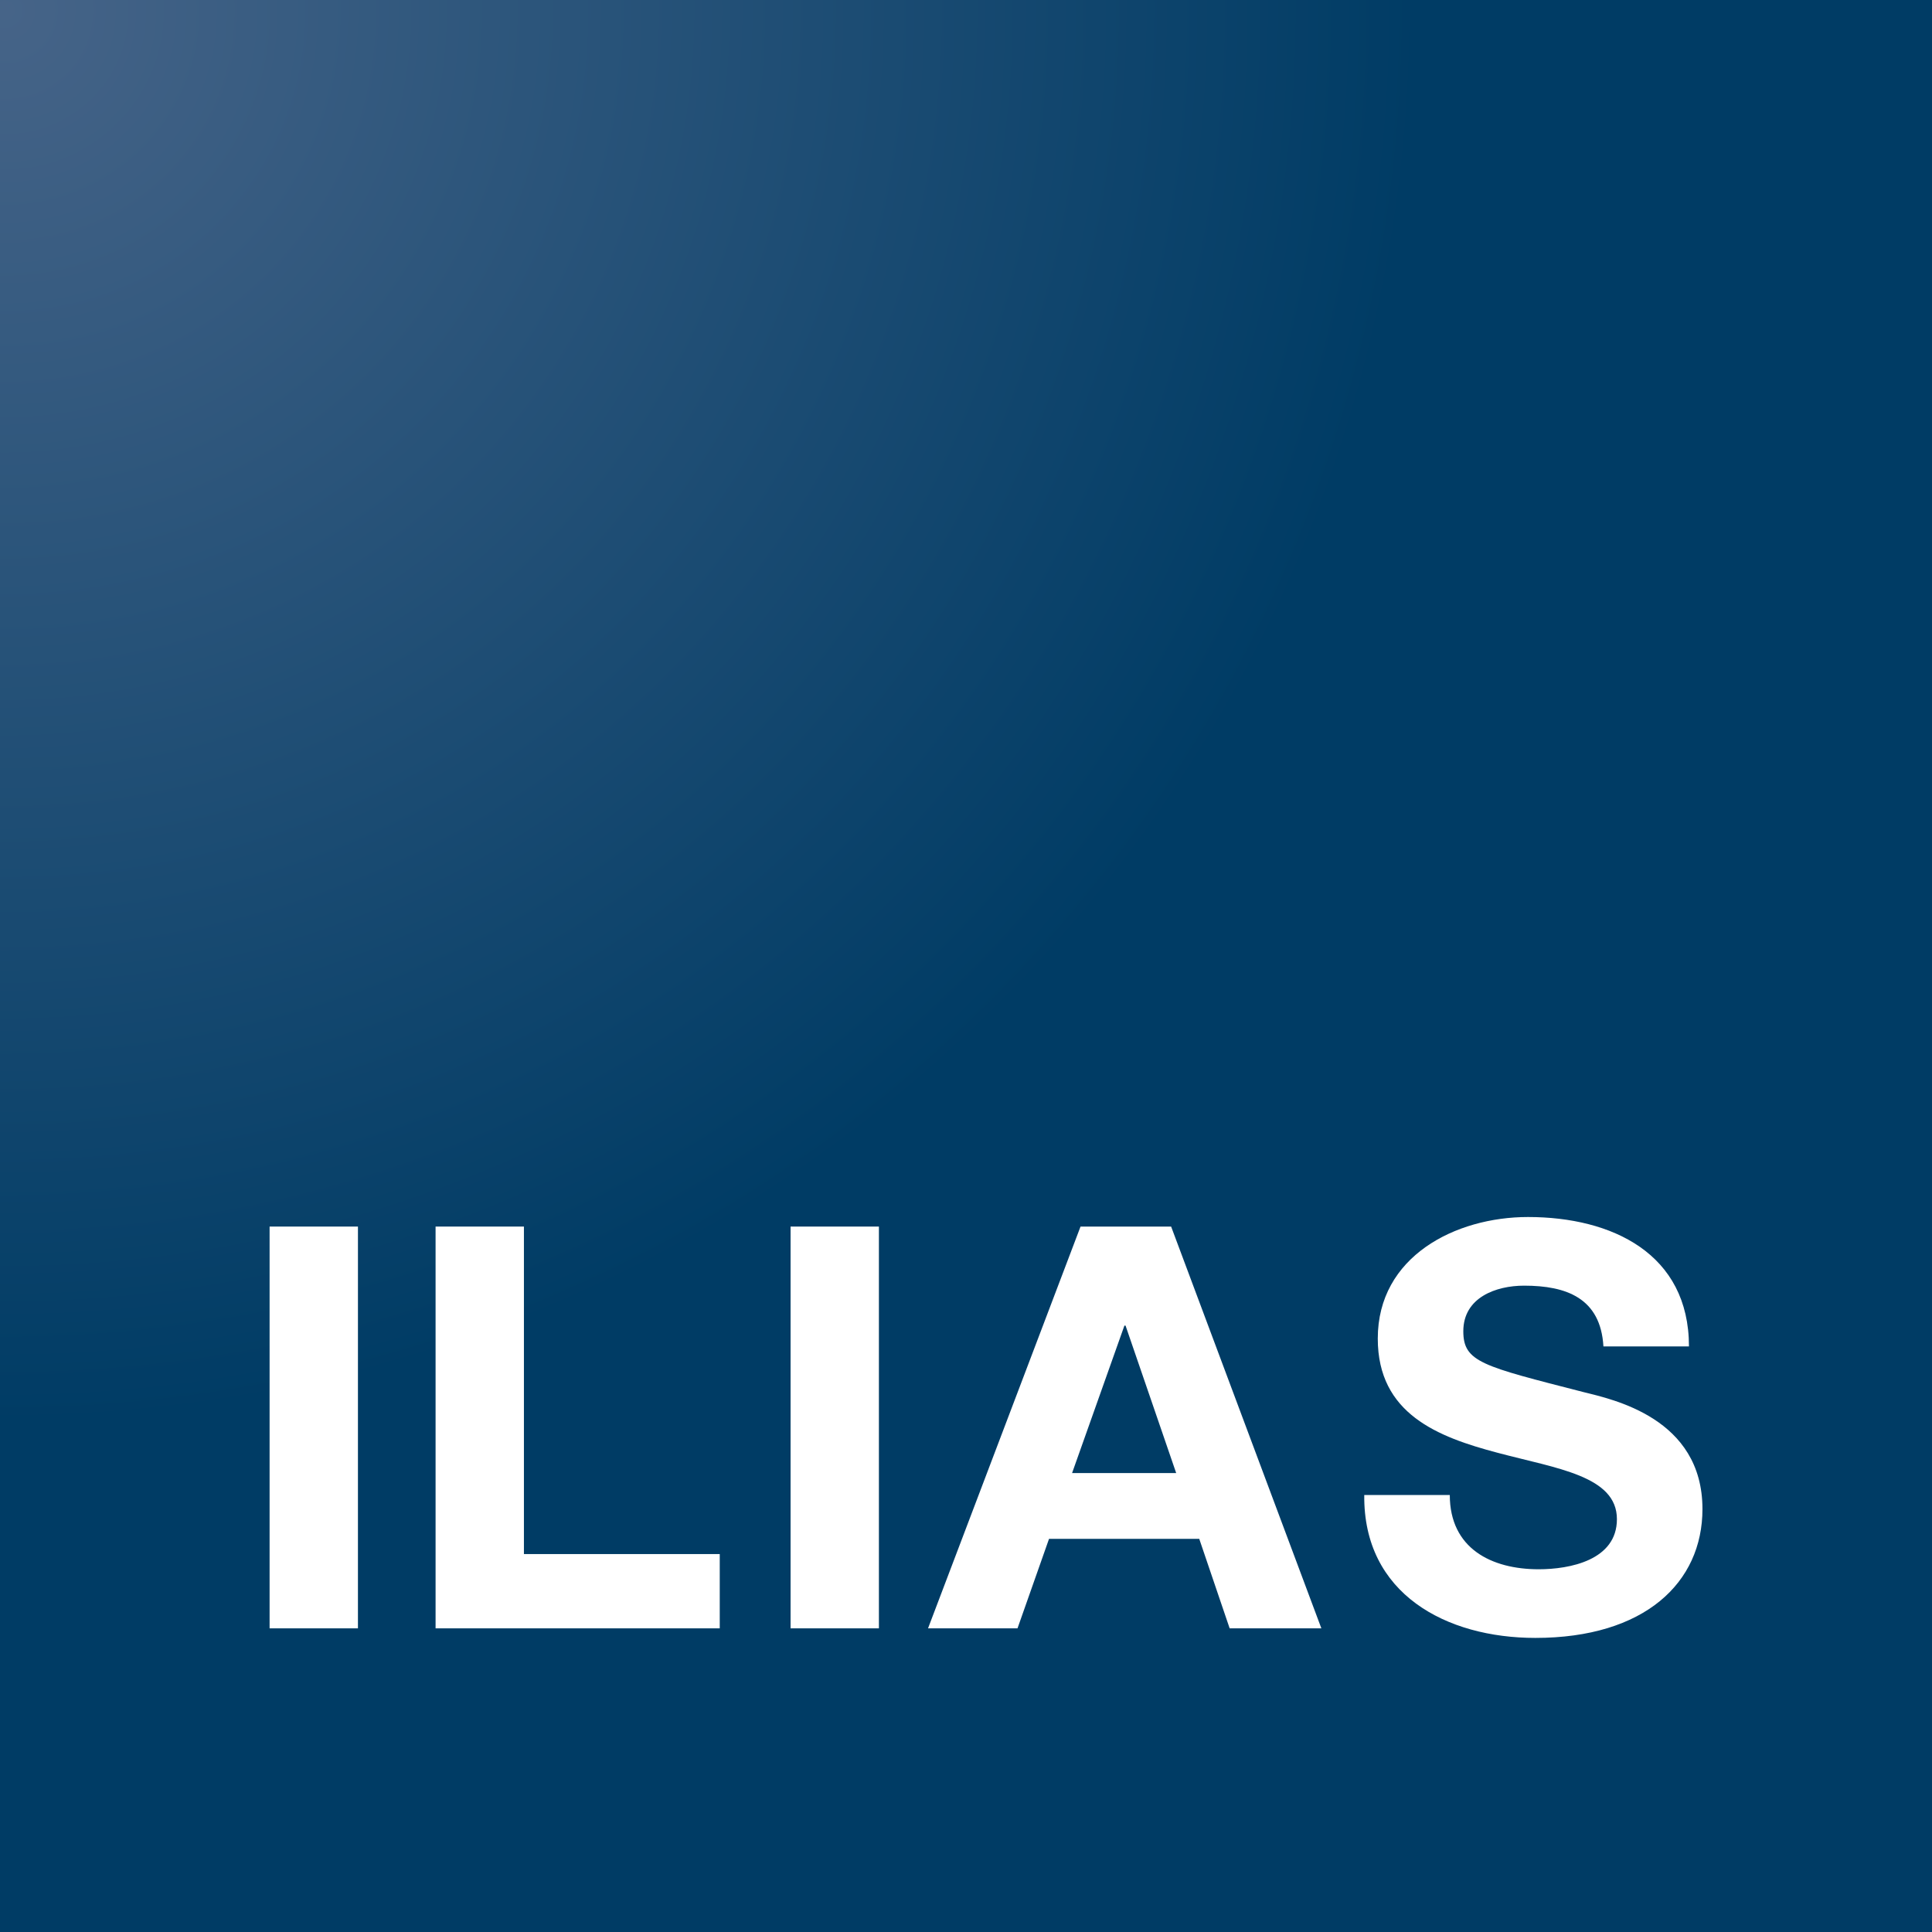
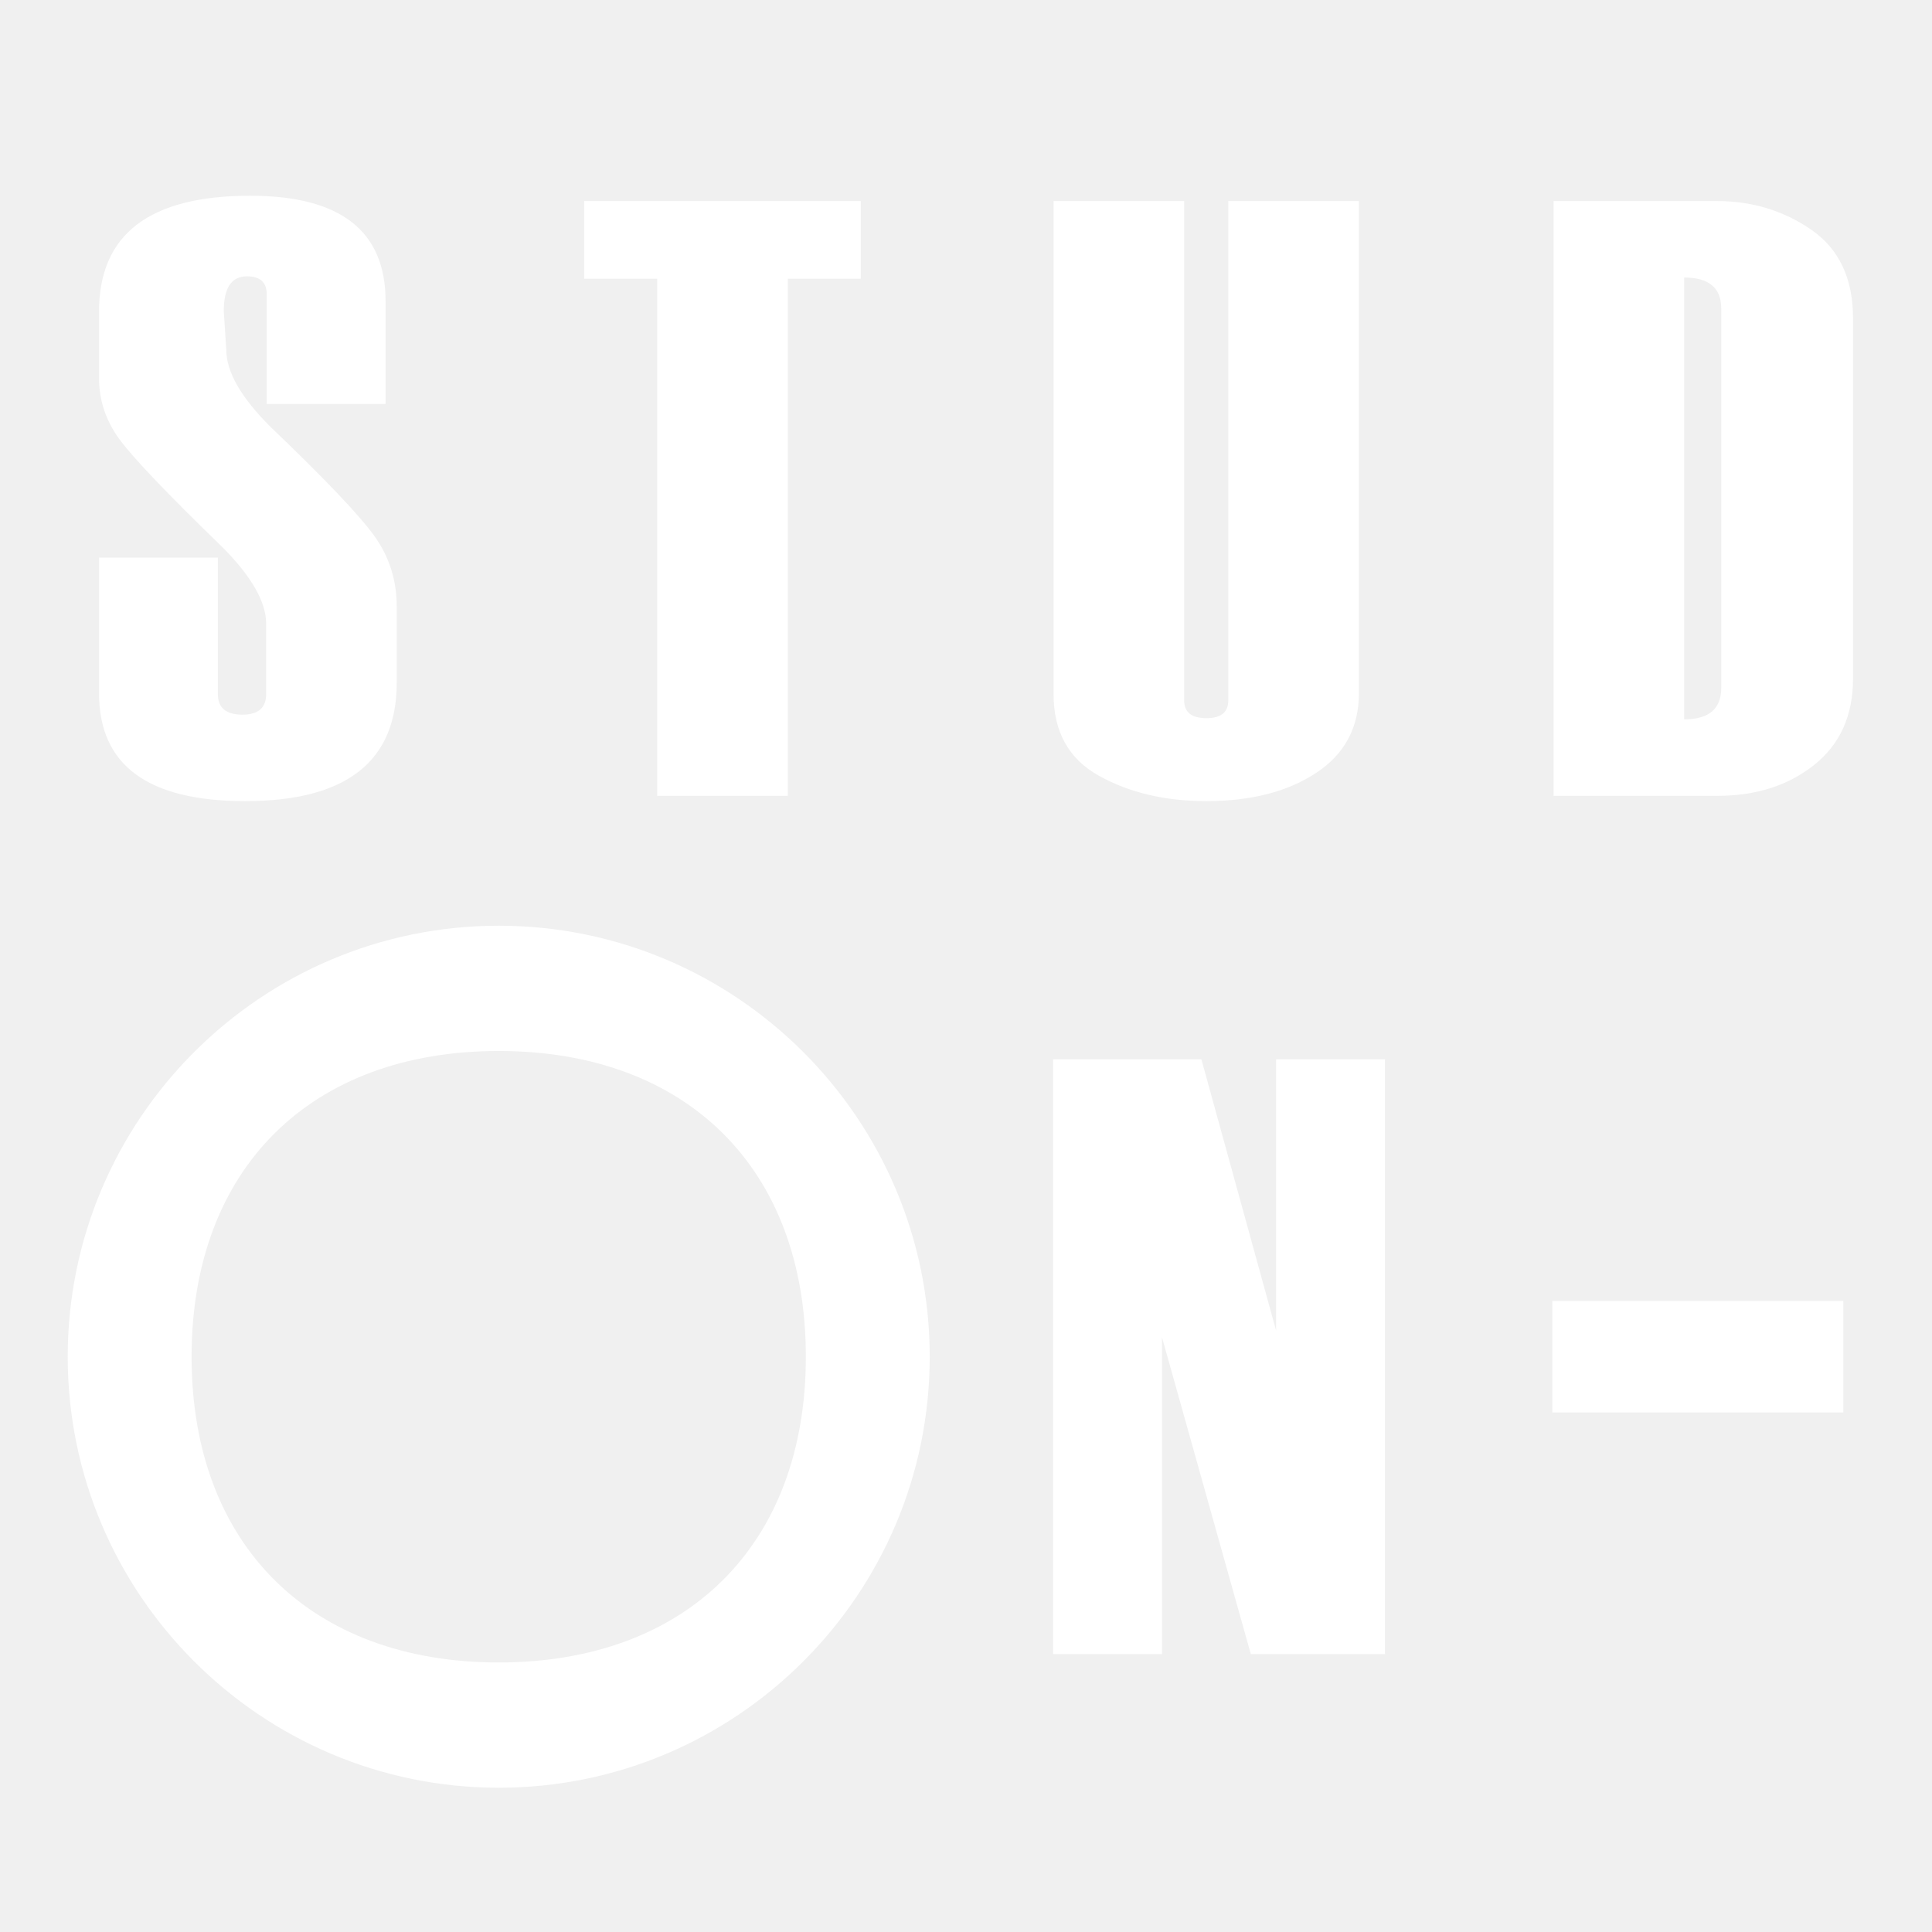
- <svg xmlns="http://www.w3.org/2000/svg" version="1.1" id="Ebene_1" x="0px" y="0px" width="44px" height="44px" viewBox="0 0 277.795 277.795" enable-background="new 0 0 277.795 277.795" xml:space="preserve">
-   <radialGradient id="SVGID_1_" cx="0.686" cy="1.497" r="205.464" gradientTransform="matrix(1 0 0 1 0 -3.051758e-04)" gradientUnits="userSpaceOnUse">
-     <stop offset="0" style="stop-color:#466488" />
-     <stop offset="0.99" style="stop-color:#003C65" />
-   </radialGradient>
-   <polygon fill="url(#SVGID_1_)" points="0,0 277.796,0 277.796,277.795 0,277.795 0,0 " />
-   <g>
-     <polygon fill="#FFFFFF" points="38.764,234.134 51.467,234.134 51.467,176.364 38.764,176.364 38.764,234.134  " />
-     <polygon fill="#FFFFFF" points="62.63,234.134 103.49,234.134 103.49,223.453 75.333,223.453 75.333,176.364 62.63,176.364    62.63,234.134  " />
-     <polygon fill="#FFFFFF" points="113.673,234.134 126.375,234.134 126.375,176.364 113.673,176.364 113.673,234.134  " />
-     <path fill-rule="evenodd" clip-rule="evenodd" fill="#FFFFFF" d="M133.438,234.134h12.865l4.532-12.865h21.601l4.371,12.865h13.187   l-21.602-57.77h-13.026L133.438,234.134L133.438,234.134z M161.675,190.604h0.162l7.281,21.198h-14.967L161.675,190.604   L161.675,190.604z" />
-     <path fill="#FFFFFF" d="M196.162,214.958c-0.162,14.239,11.812,20.551,24.599,20.551c15.696,0,24.029-7.929,24.029-18.528   c0-13.107-12.945-15.776-17.151-16.829c-14.484-3.722-17.235-4.288-17.235-8.738c0-4.854,4.694-6.554,8.739-6.554   c6.066,0,11.002,1.78,11.408,8.738h12.298c0-13.351-11.085-18.608-23.141-18.608c-10.437,0-21.603,5.663-21.603,17.477   c0,10.842,8.658,14.158,17.234,16.424c8.496,2.266,17.151,3.317,17.151,9.547c0,5.907-6.796,7.201-11.247,7.201   c-6.796,0-12.783-2.994-12.783-10.68H196.162L196.162,214.958z" />
+ <svg xmlns="http://www.w3.org/2000/svg" version="1.1" id="Ebene_1" x="0px" y="0px" width="400" height="400" viewBox="0 0 400 400" enable-background="new 0 0 1190.551 841.89" xml:space="preserve">
+   <defs id="defs3043" />
+   <g id="layer1" style="display:none" transform="translate(0.9569,932.0964)">
+     <rect style="fill:#ffffff;fill-opacity:1" id="rect3925" width="1188.578" height="261.784" x="0" y="0" transform="translate(-0.4558577,-0.09837297)" />
+   </g>
+   <g id="layer2" style="display:inline" transform="translate(0.9569,932.0964)">
+     <g id="g3019" transform="translate(-693.1649,-1036.912)" style="fill:#ffffff;fill-opacity:1;stroke:none">
+       <path id="path3021" d="m 978.948,447.284 h -27.772 l -18.392,-65.607 v 65.607 H 910.249 V 324.137 h 30.695 l 15.468,56.16 v -56.16 h 22.536 v 123.147 z" style="fill:#ffffff;fill-opacity:1;stroke:none" />
+     </g>
+     <path style="fill:#ffffff;fill-opacity:1;stroke:none" d="m 19.55,-816.648 h 24.604 v 28.296 c 0,2.81 1.694,4.214 5.082,4.214 3.27,0 4.907,-1.412 4.907,-4.244 v -14.594 c 0,-4.46 -2.977,-9.7 -8.926,-15.708 -11.503,-11.162 -18.659,-18.656 -21.461,-22.493 -2.806,-3.834 -4.206,-8.04 -4.206,-12.622 v -13.818 c 0,-15.972 10.43,-23.954 31.293,-23.954 18.681,0 28.027,7.273 28.027,21.814 v 21.301 h -24.606 v -22.724 c 0,-2.467 -1.366,-3.704 -4.099,-3.704 -3.198,0 -4.792,2.394 -4.792,7.179 l 0.514,7.981 c 0,4.584 3.045,9.906 9.128,15.973 11.306,10.818 18.492,18.369 21.563,22.663 3.072,4.294 4.607,9.159 4.607,14.594 v 15.706 c 0,16.372 -10.462,24.555 -31.378,24.555 -20.173,0 -30.257,-7.439 -30.257,-22.332 v -28.083 z" id="path3025" />
+     <path style="fill:#ffffff;fill-opacity:1;stroke:none" d="m 177.262,-874.395 h -15.115 v 107.067 h -27.04 v -107.067 h -15.116 v -16.079 h 57.271 v 16.079 z" id="path3027" />
+     <path style="fill:#ffffff;fill-opacity:1;stroke:none" d="m 217.17,-890.474 h 27.041 v 103.375 c 0,2.463 1.538,3.693 4.614,3.693 3.014,0 4.521,-1.23 4.521,-3.693 v -103.375 h 27.042 v 101.917 c 0,7.1 -2.953,12.591 -8.86,16.486 -5.907,3.894 -13.476,5.838 -22.702,5.838 -8.551,0 -15.958,-1.746 -22.239,-5.238 -6.278,-3.489 -9.415,-9.13 -9.415,-16.911 v -102.092 z" id="path3029" />
+     <path style="fill:#ffffff;fill-opacity:1;stroke:none" d="m 320.697,-767.328 v -123.146 h 33.756 c 7.346,0 13.892,1.991 19.632,5.969 5.741,3.978 8.61,10.091 8.61,18.335 v 74.538 c 0,7.674 -2.687,13.643 -8.054,17.905 -5.367,4.269 -12.041,6.399 -20.018,6.399 h -33.926 z m 34.715,-22.363 v -78.504 c 0,-4.293 -2.559,-6.444 -7.676,-6.444 v 91.476 c 5.117,0 7.676,-2.173 7.676,-6.528 z" id="path3031" />
+     <path style="fill:#ffffff;fill-opacity:1;stroke:none" d="m 165.885,-651.198 c 0,38.946 -24.638,63.298 -63.581,63.298 -38.952,0 -63.595,-24.352 -63.595,-63.298 0,-38.951 24.644,-63.303 63.595,-63.303 38.943,0 63.581,24.352 63.581,63.303 z m -63.581,-89.237 c -49.208,0 -89.24,40.03 -89.24,89.237 0,49.202 40.032,89.231 89.24,89.231 49.199,0 89.227,-40.03 89.227,-89.231 0,-49.206 -40.029,-89.237 -89.227,-89.237 z" id="path3035" />
+     <rect id="rect3037" height="23.091" width="60.255" y="-662.747" x="320.429" style="fill:#ffffff;fill-opacity:1;stroke:none;display:inline" />
  </g>
</svg>
